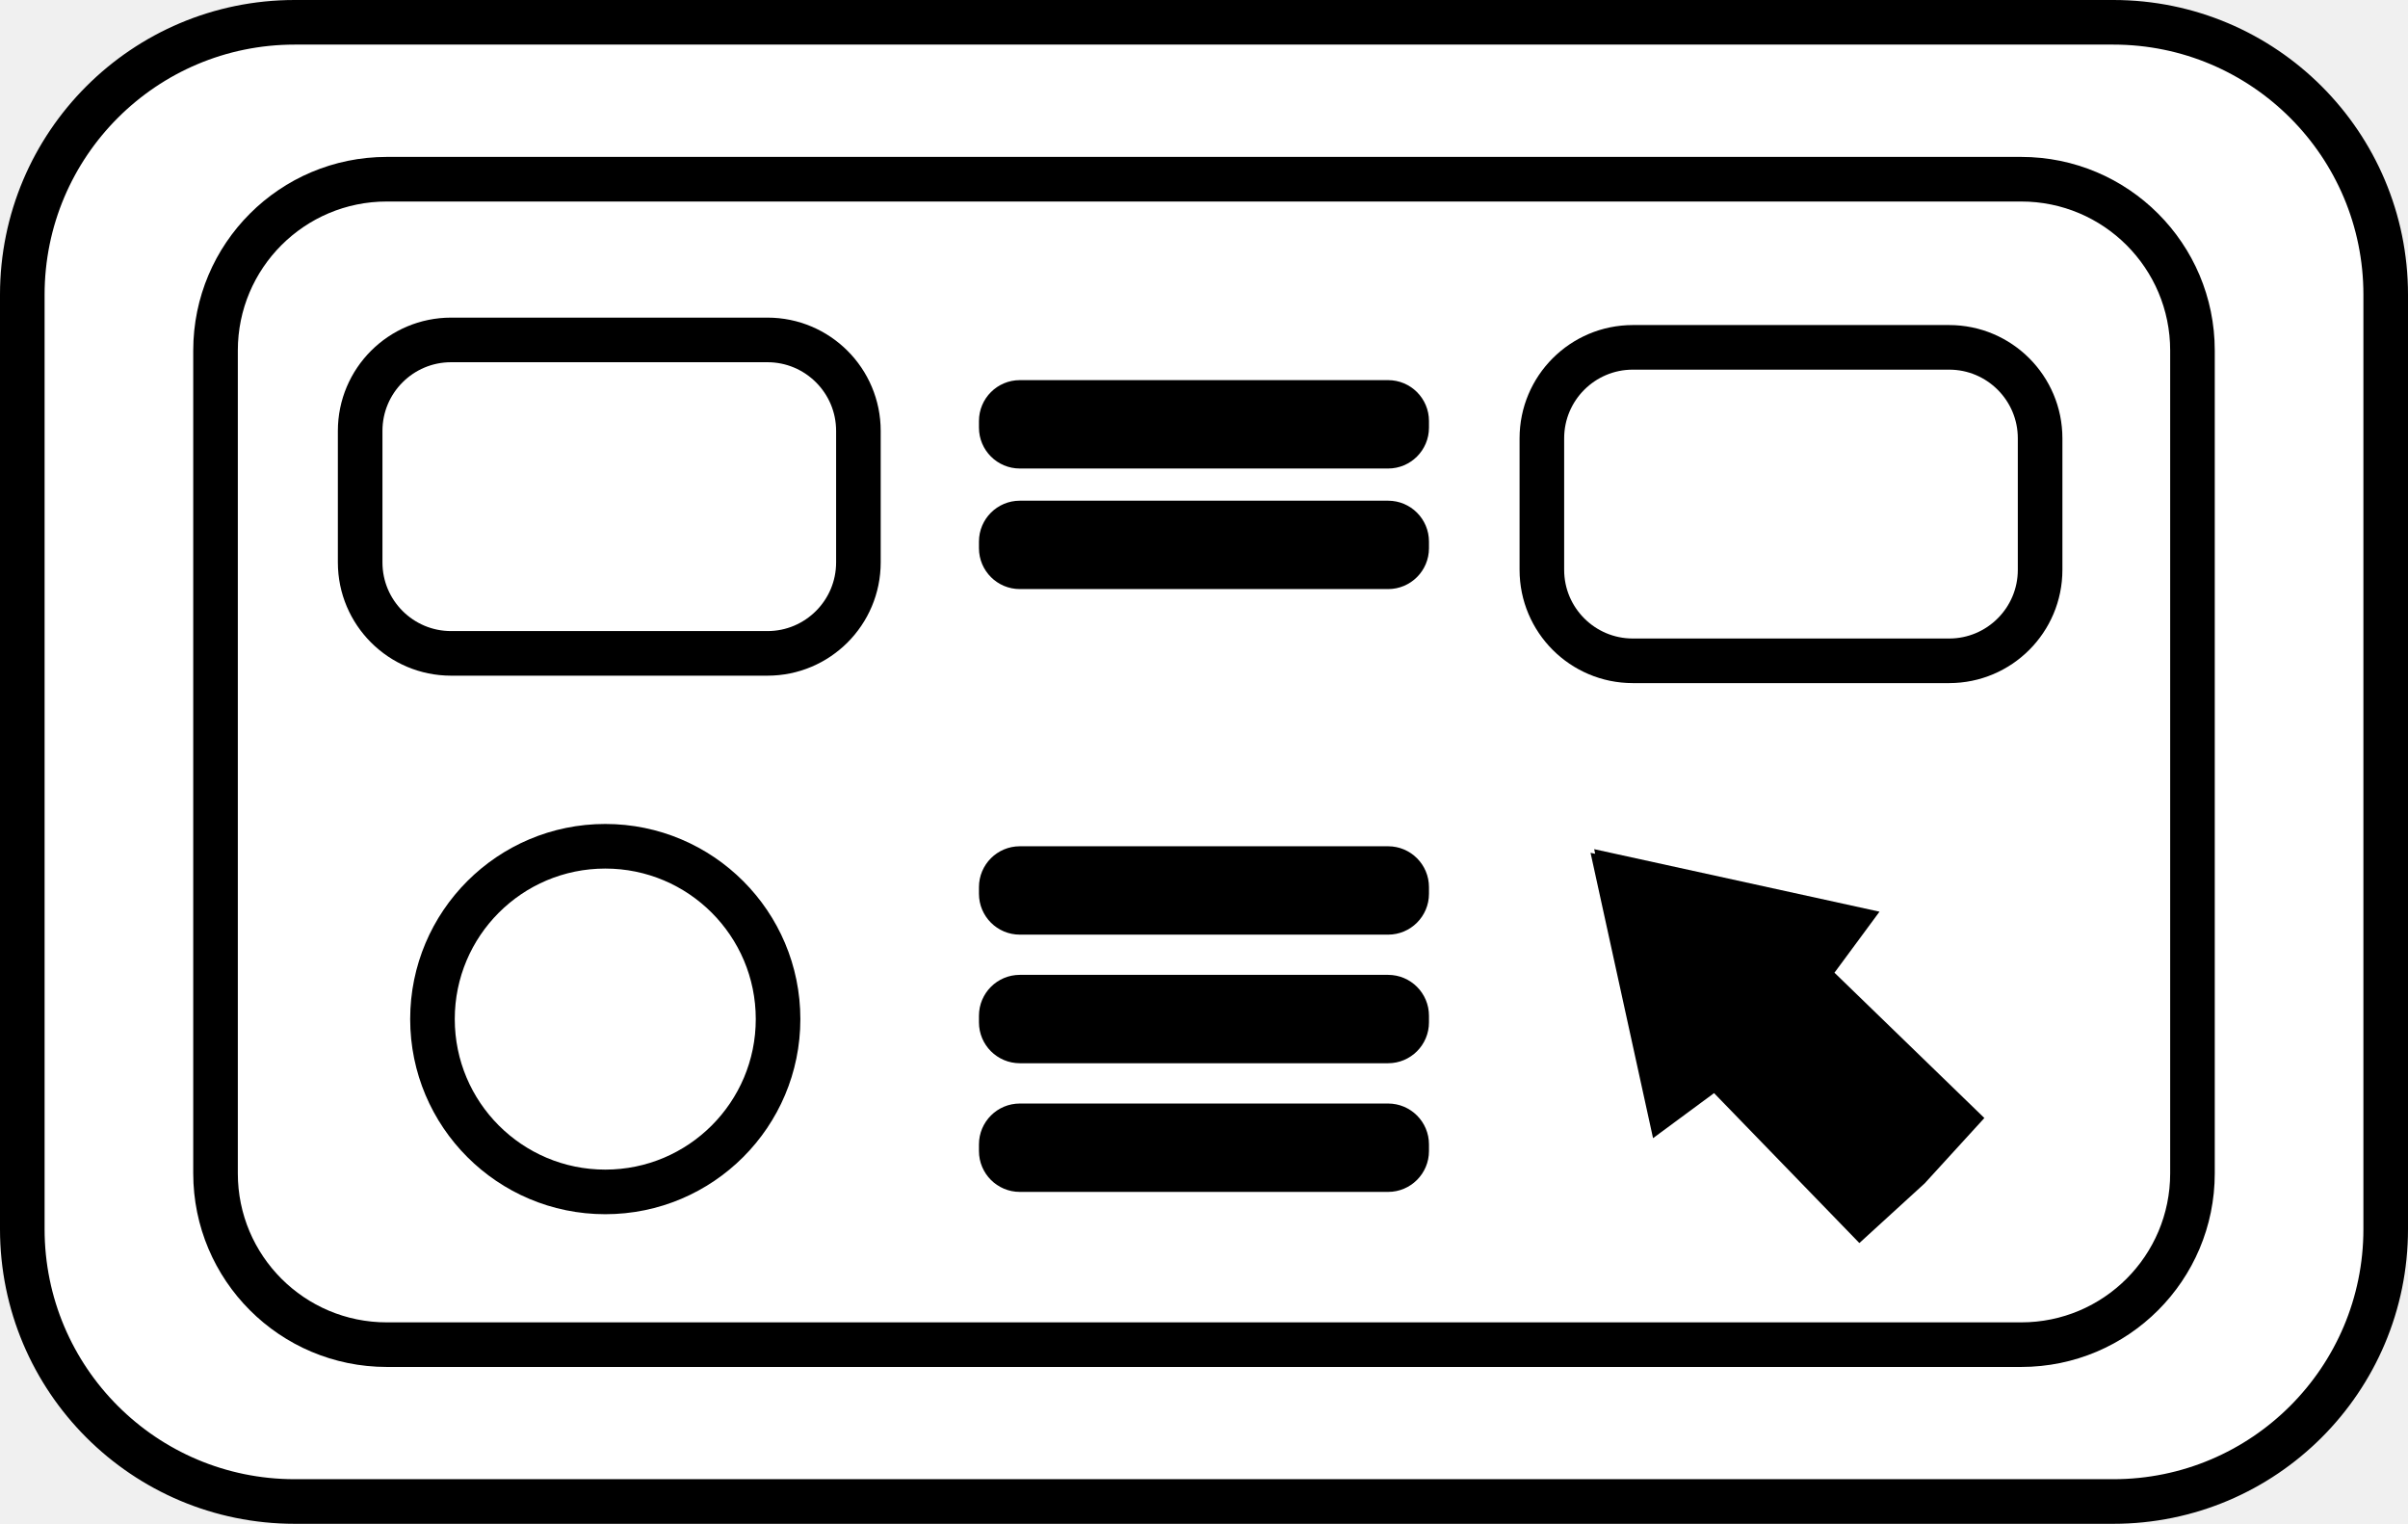
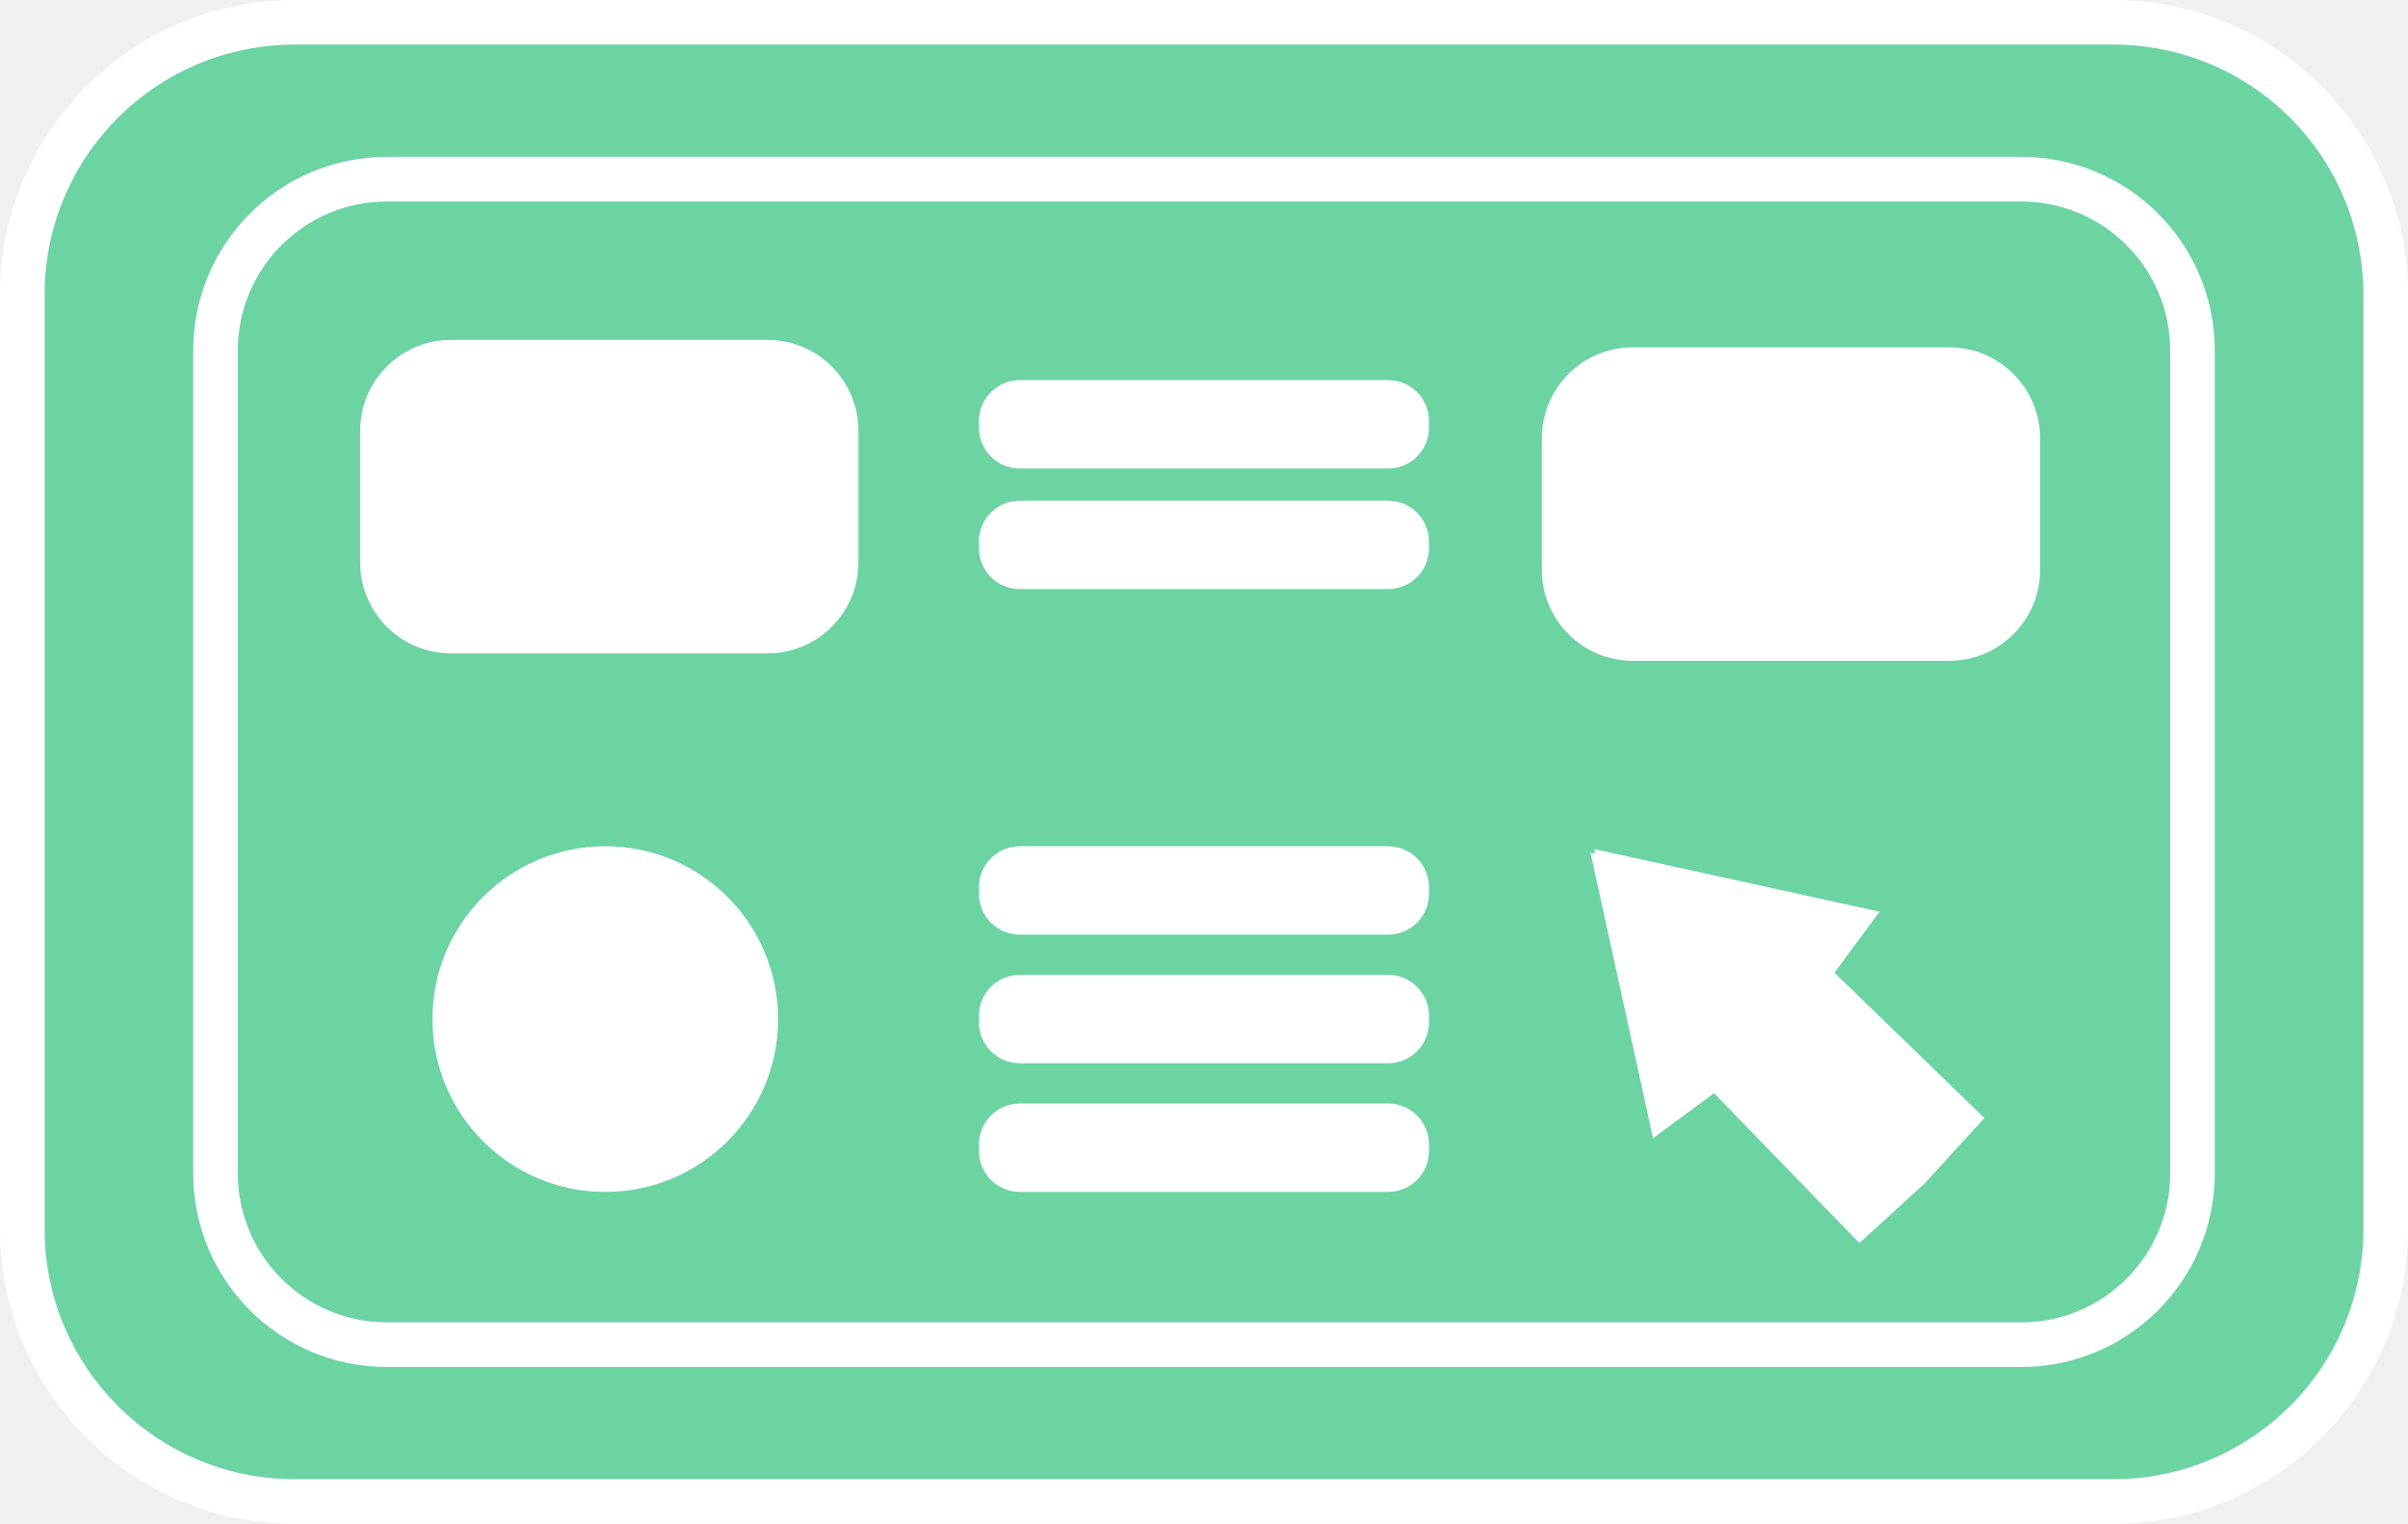
<svg xmlns="http://www.w3.org/2000/svg" id="_Слой_2" data-name="Слой 2" viewBox="0 0 324 205">
  <defs>
    <style>
      .cls-1 {
-         fill: #fff;
-         stroke: #000;
+         fill: #6cd4a3;
+         stroke: #fff;
        stroke-miterlimit: 10;
        stroke-width: 6px;
      }

      .cls-2 {
+         fill: #fff;
        stroke-width: 0px;
      }
    </style>
  </defs>
  <g id="_Слой_1-2" data-name="Слой 1">
    <rect class="cls-1" x="3" y="3" width="318" height="199" rx="36.65" ry="36.65" />
-     <g>
-       <rect class="cls-1" x="29" y="24.11" width="266" height="156.79" rx="23.04" ry="23.04" />
-       <circle class="cls-1" cx="81.44" cy="137.1" r="23.25" />
-       <rect class="cls-1" x="48.46" y="45.73" width="67.04" height="42.17" rx="12.24" ry="12.24" />
-       <rect class="cls-2" x="131.72" y="51.14" width="60.55" height="11.89" rx="5.5" ry="5.5" />
-       <rect class="cls-2" x="131.72" y="67.36" width="60.55" height="11.89" rx="5.5" ry="5.5" />
-       <rect class="cls-2" x="131.72" y="113.85" width="60.55" height="11.89" rx="5.5" ry="5.5" />
-       <rect class="cls-2" x="131.72" y="131.15" width="60.55" height="11.89" rx="5.5" ry="5.5" />
-       <rect class="cls-2" x="131.72" y="148.46" width="60.55" height="11.89" rx="5.5" ry="5.5" />
-       <path class="cls-2" d="M252.89,122.65l-38.39-8.41.13.62-.62-.13,8.41,38.39,8.21-6.06c6.52,6.72,13.04,13.45,19.55,20.17,2.93-2.68,5.86-5.35,8.79-8.03,2.68-2.93,5.35-5.86,8.03-8.79-6.72-6.52-13.45-13.04-20.17-19.55l6.06-8.21Z" />
-     </g>
-     <rect class="cls-1" x="207.46" y="46.73" width="67.04" height="42.17" rx="12.24" ry="12.24" />
+     <rect class="cls-1" x="29" y="24.11" width="266" height="156.79" rx="23.04" ry="23.04" />
+     <circle class="cls-2" cx="81.44" cy="137.1" r="23.25" />
+     <rect class="cls-2" x="48.46" y="45.73" width="67.04" height="42.17" rx="12.24" ry="12.24" />
+     <rect class="cls-2" x="131.72" y="51.14" width="60.55" height="11.89" rx="5.5" ry="5.5" />
+     <rect class="cls-2" x="131.72" y="67.36" width="60.55" height="11.89" rx="5.5" ry="5.5" />
+     <rect class="cls-2" x="131.72" y="113.85" width="60.55" height="11.89" rx="5.5" ry="5.5" />
+     <rect class="cls-2" x="131.72" y="131.15" width="60.55" height="11.89" rx="5.5" ry="5.5" />
+     <rect class="cls-2" x="131.72" y="148.46" width="60.55" height="11.89" rx="5.5" ry="5.5" />
+     <path class="cls-2" d="M252.89,122.65l-38.39-8.41.13.62-.62-.13,8.41,38.39,8.21-6.06c6.52,6.72,13.04,13.45,19.55,20.17,2.93-2.68,5.86-5.35,8.79-8.03,2.68-2.93,5.35-5.86,8.03-8.79-6.72-6.52-13.45-13.04-20.17-19.55l6.06-8.21Z" />
+     <rect class="cls-2" x="207.46" y="46.73" width="67.04" height="42.17" rx="12.24" ry="12.24" />
  </g>
</svg>
